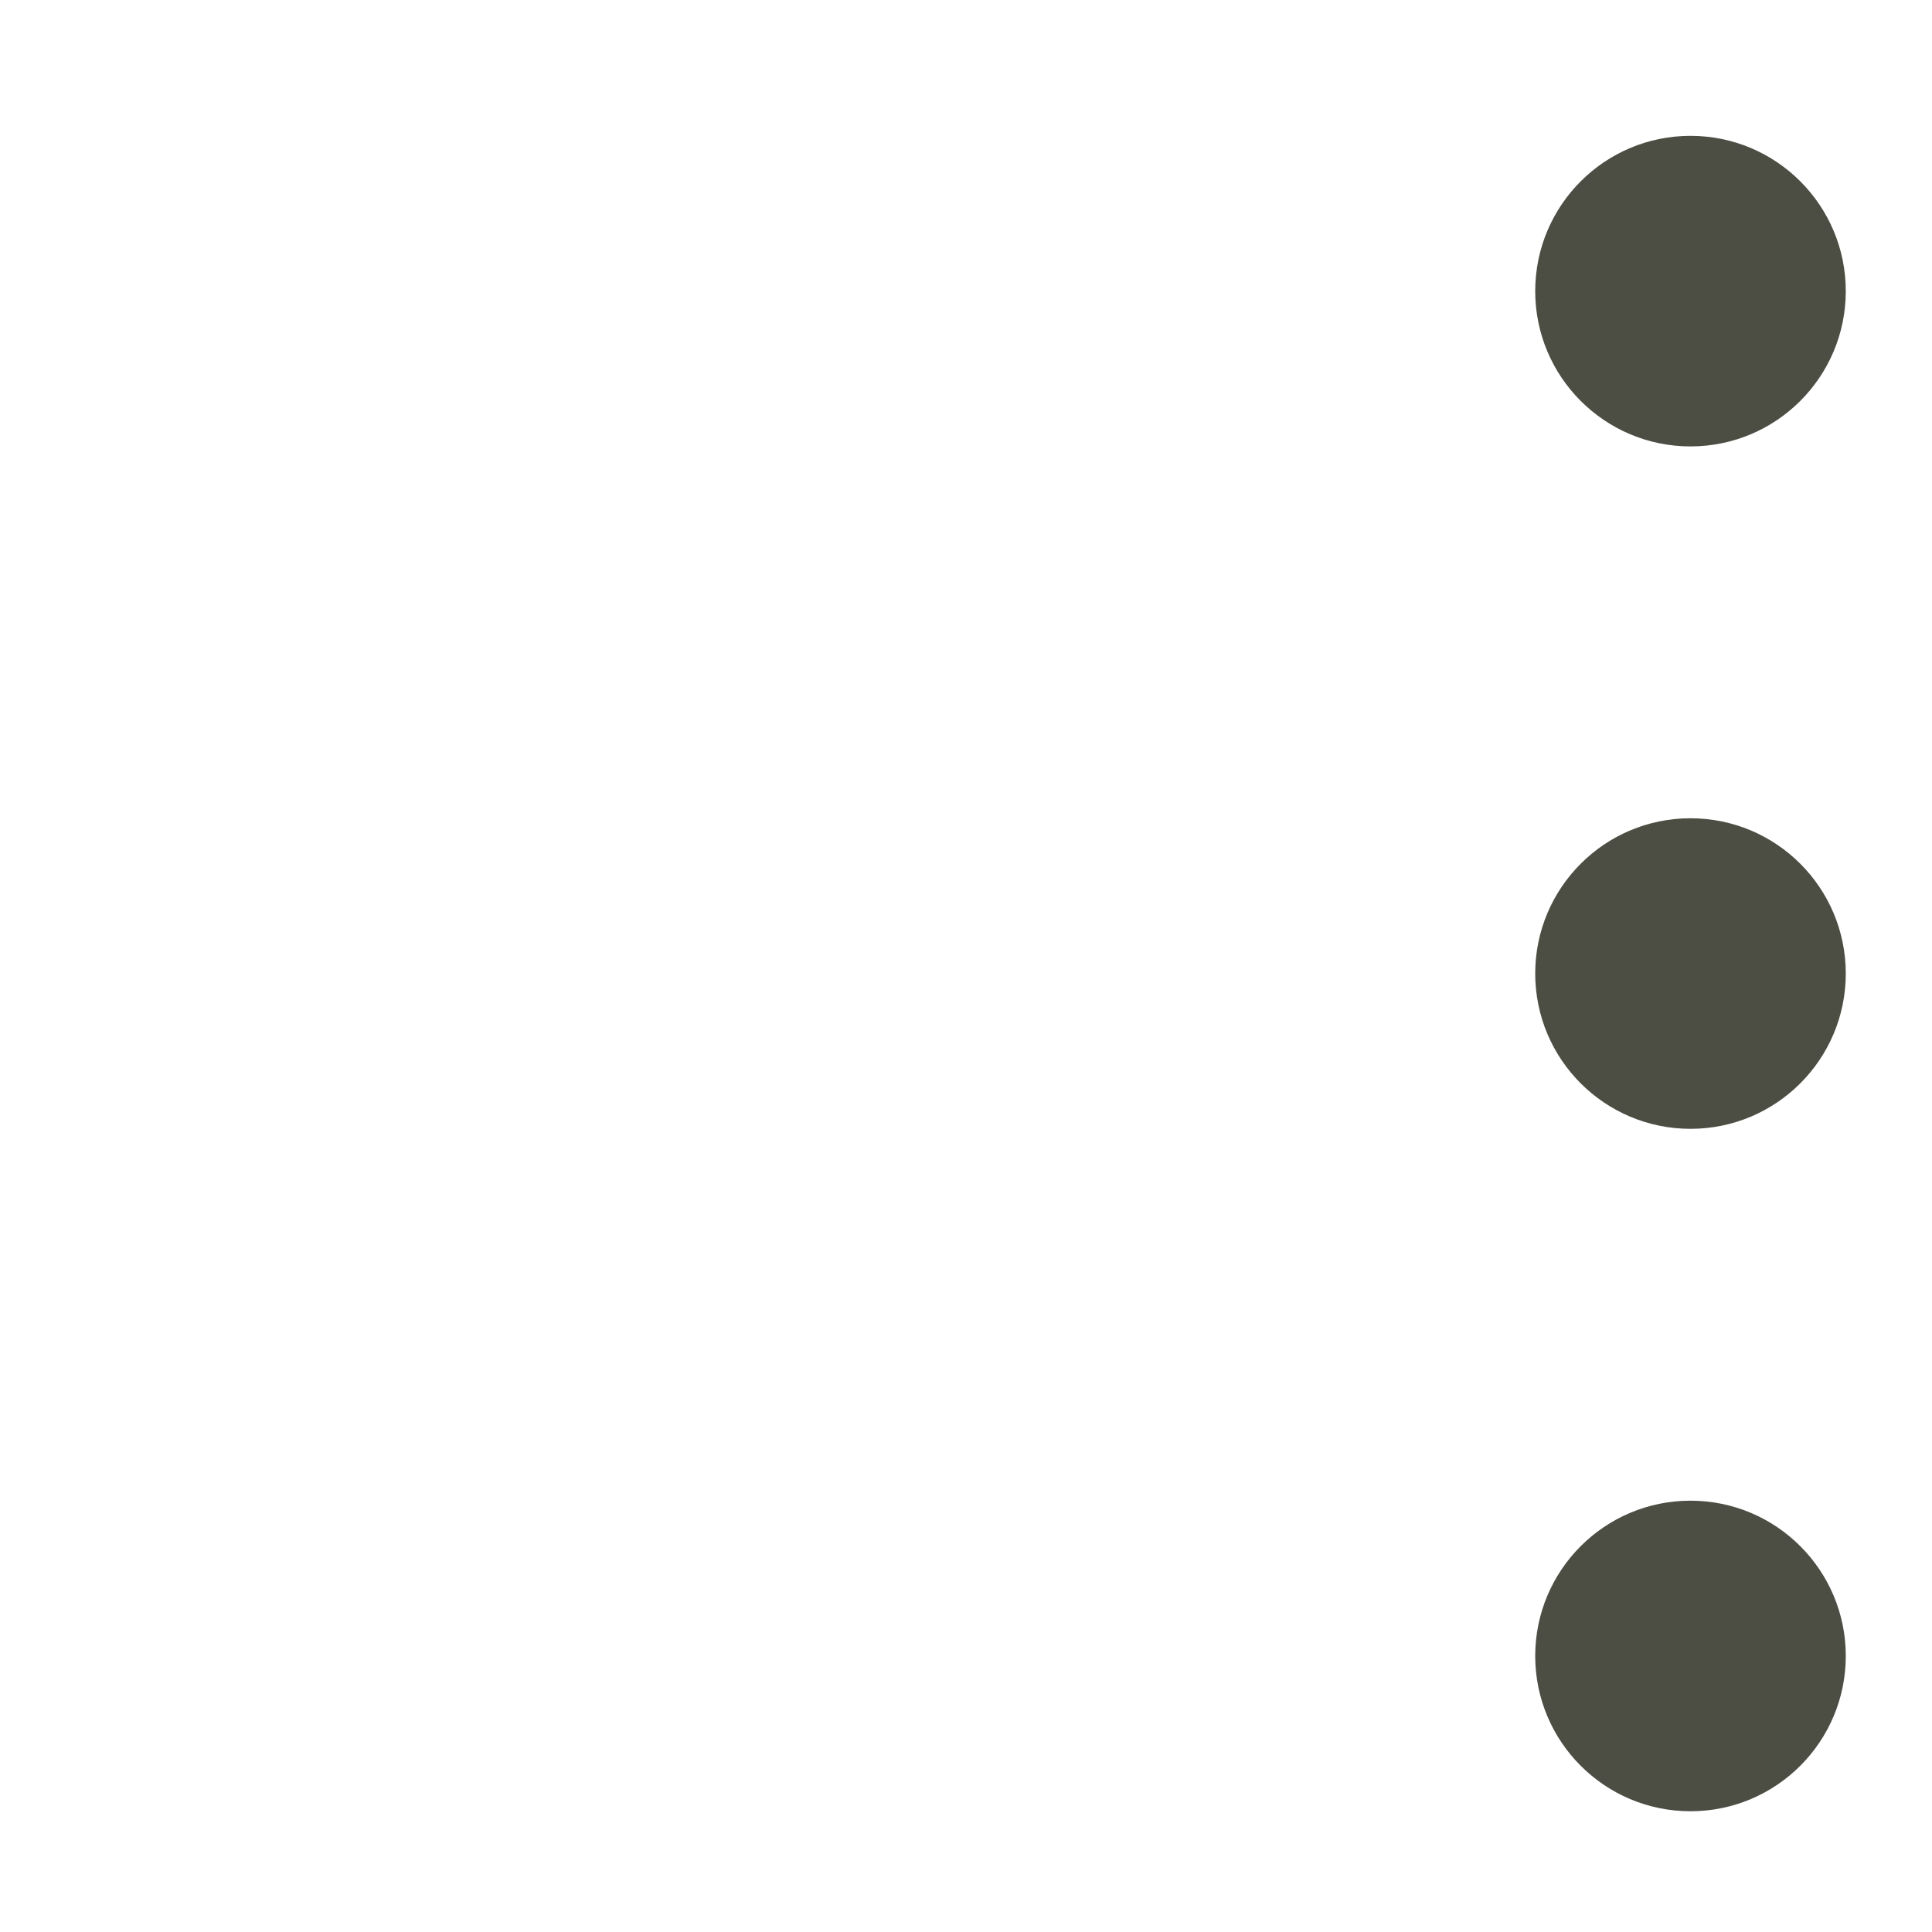
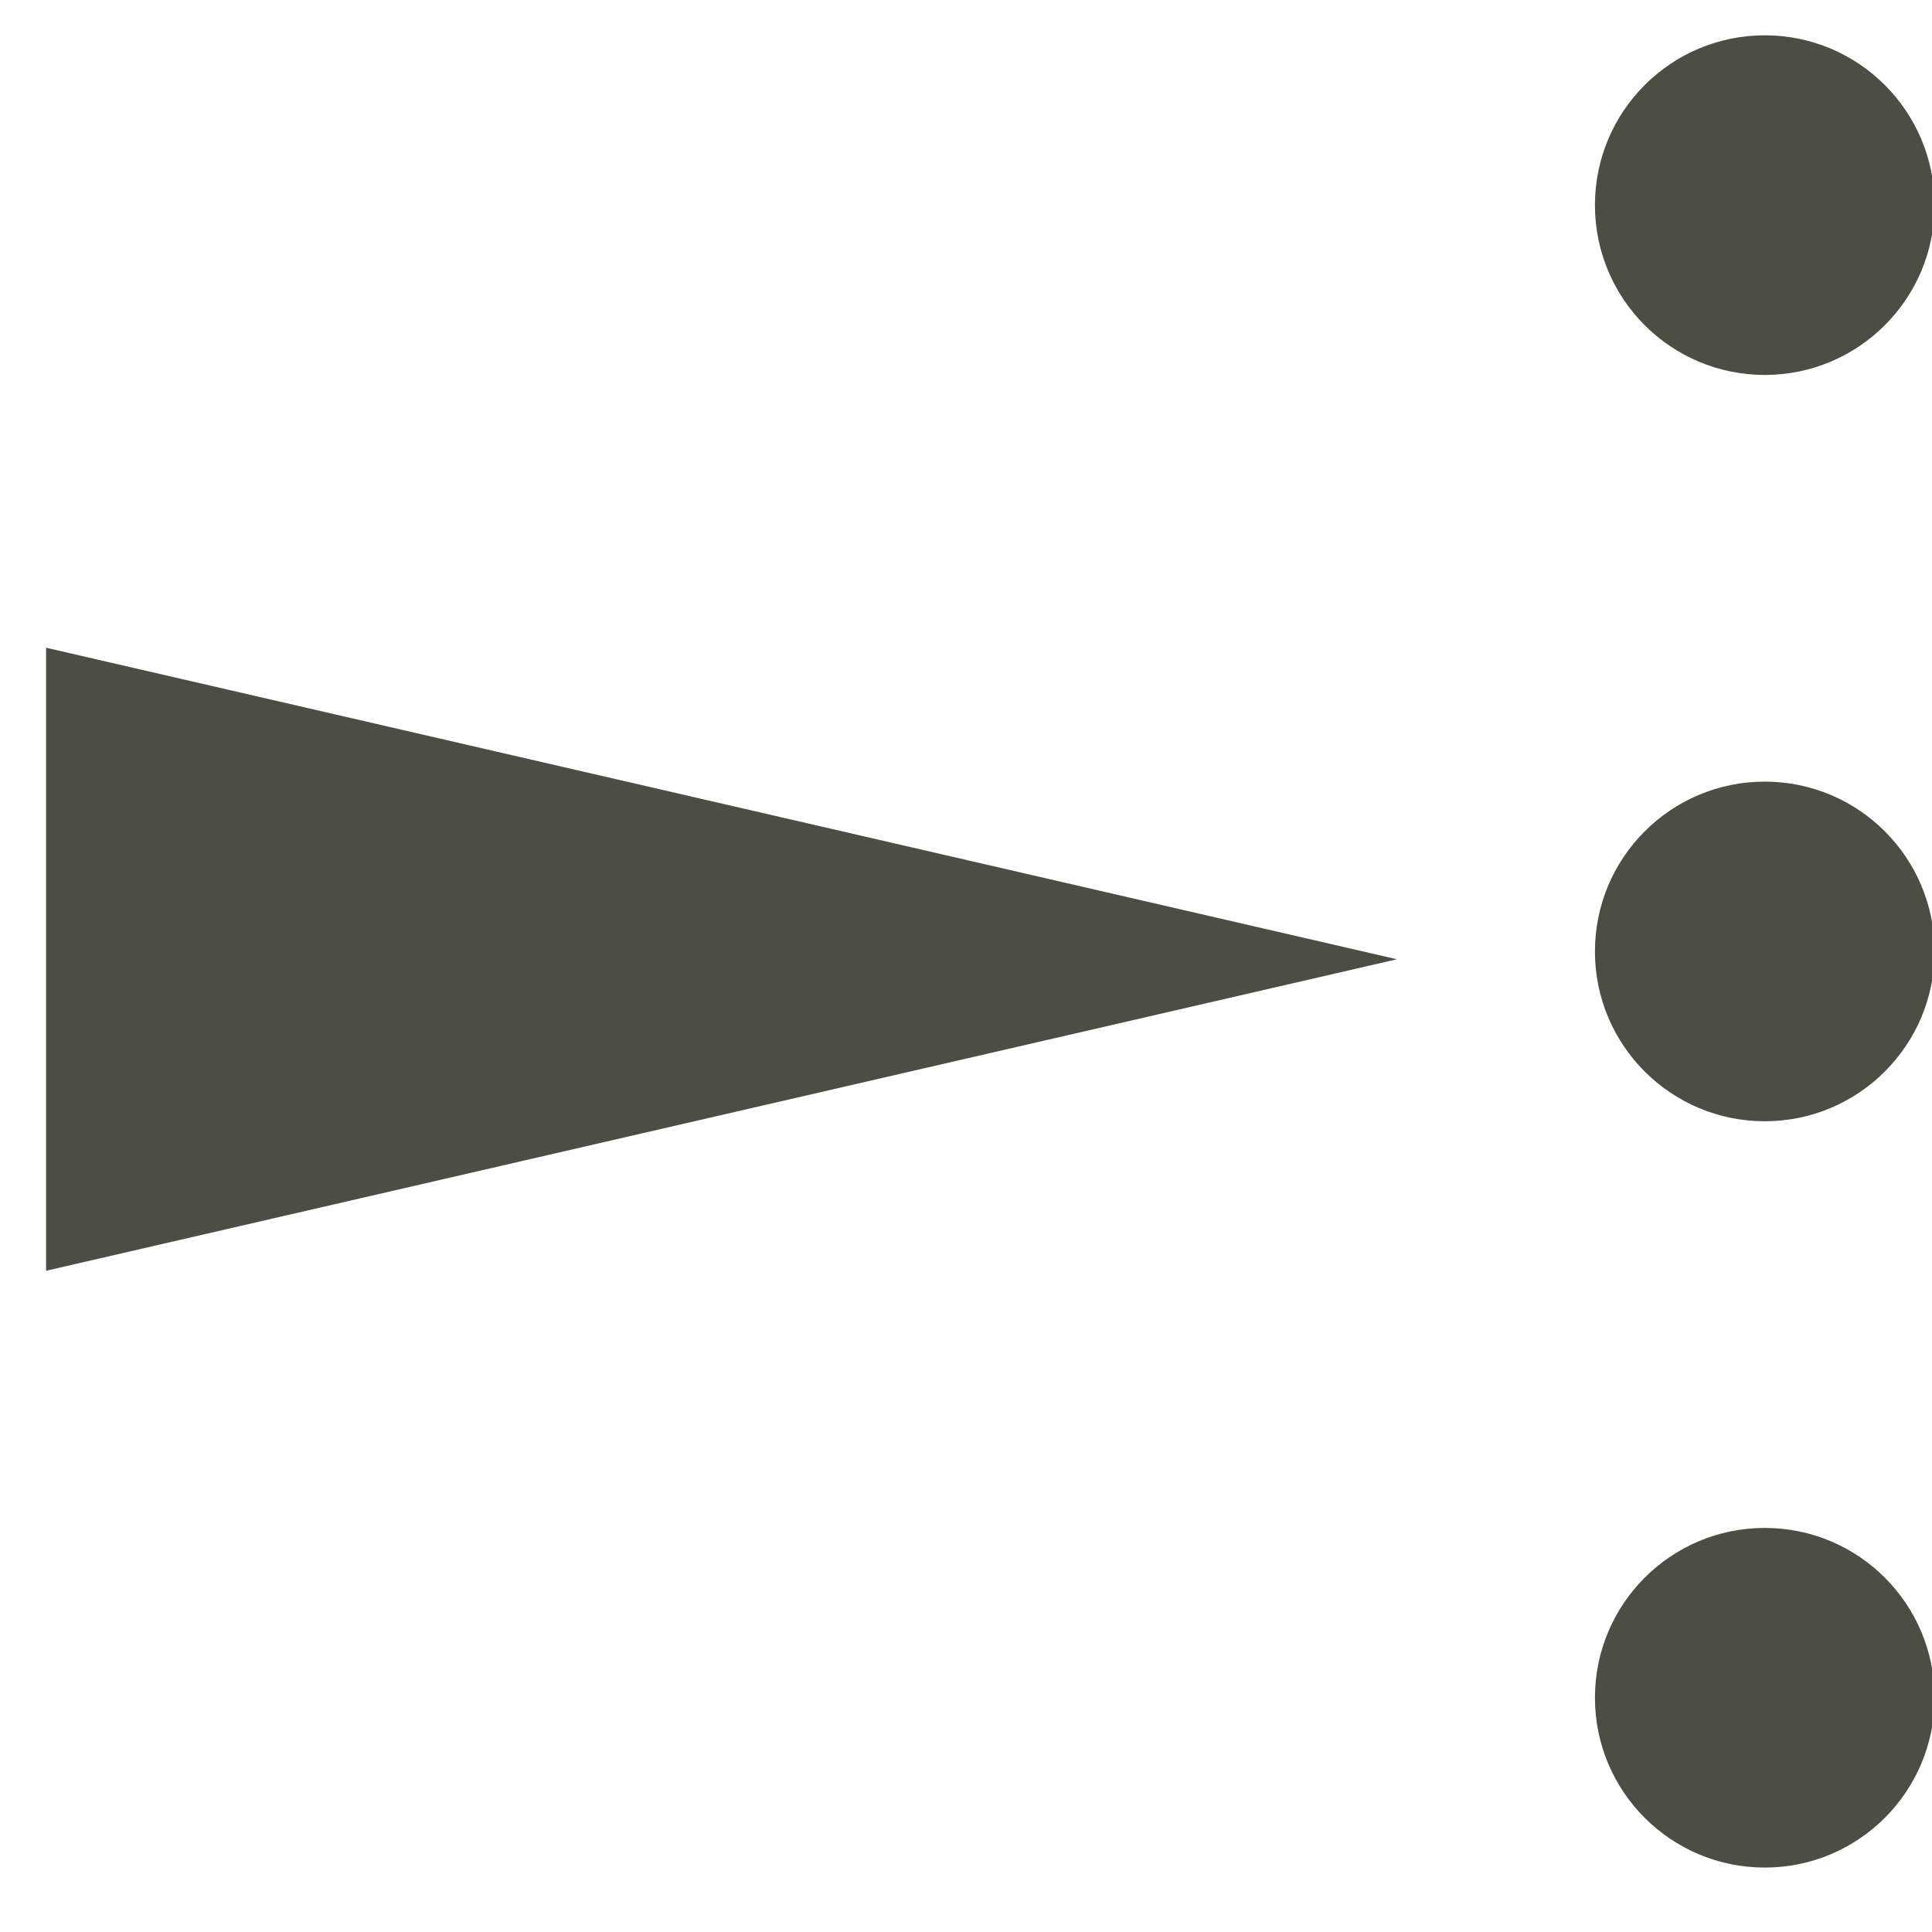
<svg xmlns="http://www.w3.org/2000/svg" xmlns:xlink="http://www.w3.org/1999/xlink" width="64" height="64" id="svg2" version="1.0">
  <defs id="defs4">
    <linearGradient id="linearGradient3360">
      <stop style="stop-color:#ff7537;stop-opacity:1;" offset="0" id="stop3362" />
      <stop style="stop-color:#fd4237;stop-opacity:1;" offset="1" id="stop3364" />
    </linearGradient>
    <radialGradient xlink:href="#linearGradient3360" id="radialGradient3368" cx="4.874" cy="8.912" fx="4.874" fy="8.912" r="7.735" gradientTransform="matrix(3.9732,0,0,3.973858,0.2895856,0.237825)" gradientUnits="userSpaceOnUse" />
  </defs>
  <g id="layer1">
-     <path style="fill:#414237;fill-opacity:0.934;stroke:none;stroke-width:0.907;stroke-linecap:round;stroke-linejoin:round;stroke-miterlimit:4;stroke-dasharray:2.721, 2.721;stroke-dashoffset:0;stroke-opacity:1" id="path3430" d="M -174,-4.5 A 9.5,9.5 0 1 1 -193,-4.5 A 9.5,9.5 0 1 1 -174,-4.5 z" transform="matrix(0,0.5414634,0.5414634,0,58.43659,154.2146)" />
-     <path style="fill:#414237;fill-opacity:0.934;stroke:none;stroke-width:0.907;stroke-linecap:round;stroke-linejoin:round;stroke-miterlimit:4;stroke-dasharray:2.721, 2.721;stroke-dashoffset:0;stroke-opacity:1" id="path3432" d="M -174,-4.5 A 9.5,9.5 0 1 1 -193,-4.5 A 9.5,9.5 0 1 1 -174,-4.5 z" transform="matrix(0,0.5414634,0.5414634,0,58.43659,109.0024)" />
-     <path style="fill:#414237;fill-opacity:0.934;stroke:none;stroke-width:0.907;stroke-linecap:round;stroke-linejoin:round;stroke-miterlimit:4;stroke-dasharray:2.721, 2.721;stroke-dashoffset:0;stroke-opacity:1" id="path3434" d="M -174,-4.5 A 9.5,9.5 0 1 1 -193,-4.5 A 9.5,9.5 0 1 1 -174,-4.5 z" transform="matrix(0,0.5414634,0.5414634,0,58.43659,131.6085)" />
+     <path style="fill:#414237;fill-opacity:0.934;stroke:none;stroke-width:0.907;stroke-linecap:round;stroke-linejoin:round;stroke-miterlimit:4;stroke-dasharray:2.721, 2.721;stroke-dashoffset:0;stroke-opacity:1" id="path3430" d="M -174,-4.5 A 9.5,9.5 0 1 1 -193,-4.5 A 9.5,9.5 0 1 1 -174,-4.5 z" transform="matrix(0,0.5921535,-0.5921535,0,55.79549,164.9002)" />
+     <path style="fill:#414237;fill-opacity:0.934;stroke:none;stroke-width:0.907;stroke-linecap:round;stroke-linejoin:round;stroke-miterlimit:4;stroke-dasharray:2.721, 2.721;stroke-dashoffset:0;stroke-opacity:1" id="path3432" d="M -174,-4.5 A 9.5,9.5 0 1 1 -193,-4.5 A 9.5,9.5 0 1 1 -174,-4.5 z" transform="matrix(0,0.5921535,-0.5921535,0,55.79549,115.4554)" />
+     <path style="fill:#414237;fill-opacity:0.934;stroke:none;stroke-width:0.907;stroke-linecap:round;stroke-linejoin:round;stroke-miterlimit:4;stroke-dasharray:2.721, 2.721;stroke-dashoffset:0;stroke-opacity:1" id="path3434" d="M -174,-4.5 A 9.5,9.5 0 1 1 -193,-4.5 A 9.5,9.5 0 1 1 -174,-4.5 z" transform="matrix(0,0.5921535,-0.5921535,0,55.79549,140.1778)" />
+     <path style="fill:#414237;fill-opacity:0.937;stroke:none;stroke-width:0.1;stroke-miterlimit:1;stroke-opacity:1" d="M 1.526,21.457 L 1.526,42.096 L 46.275,31.777 L 1.526,21.457 z" id="rect2626" />
  </g>
</svg>
